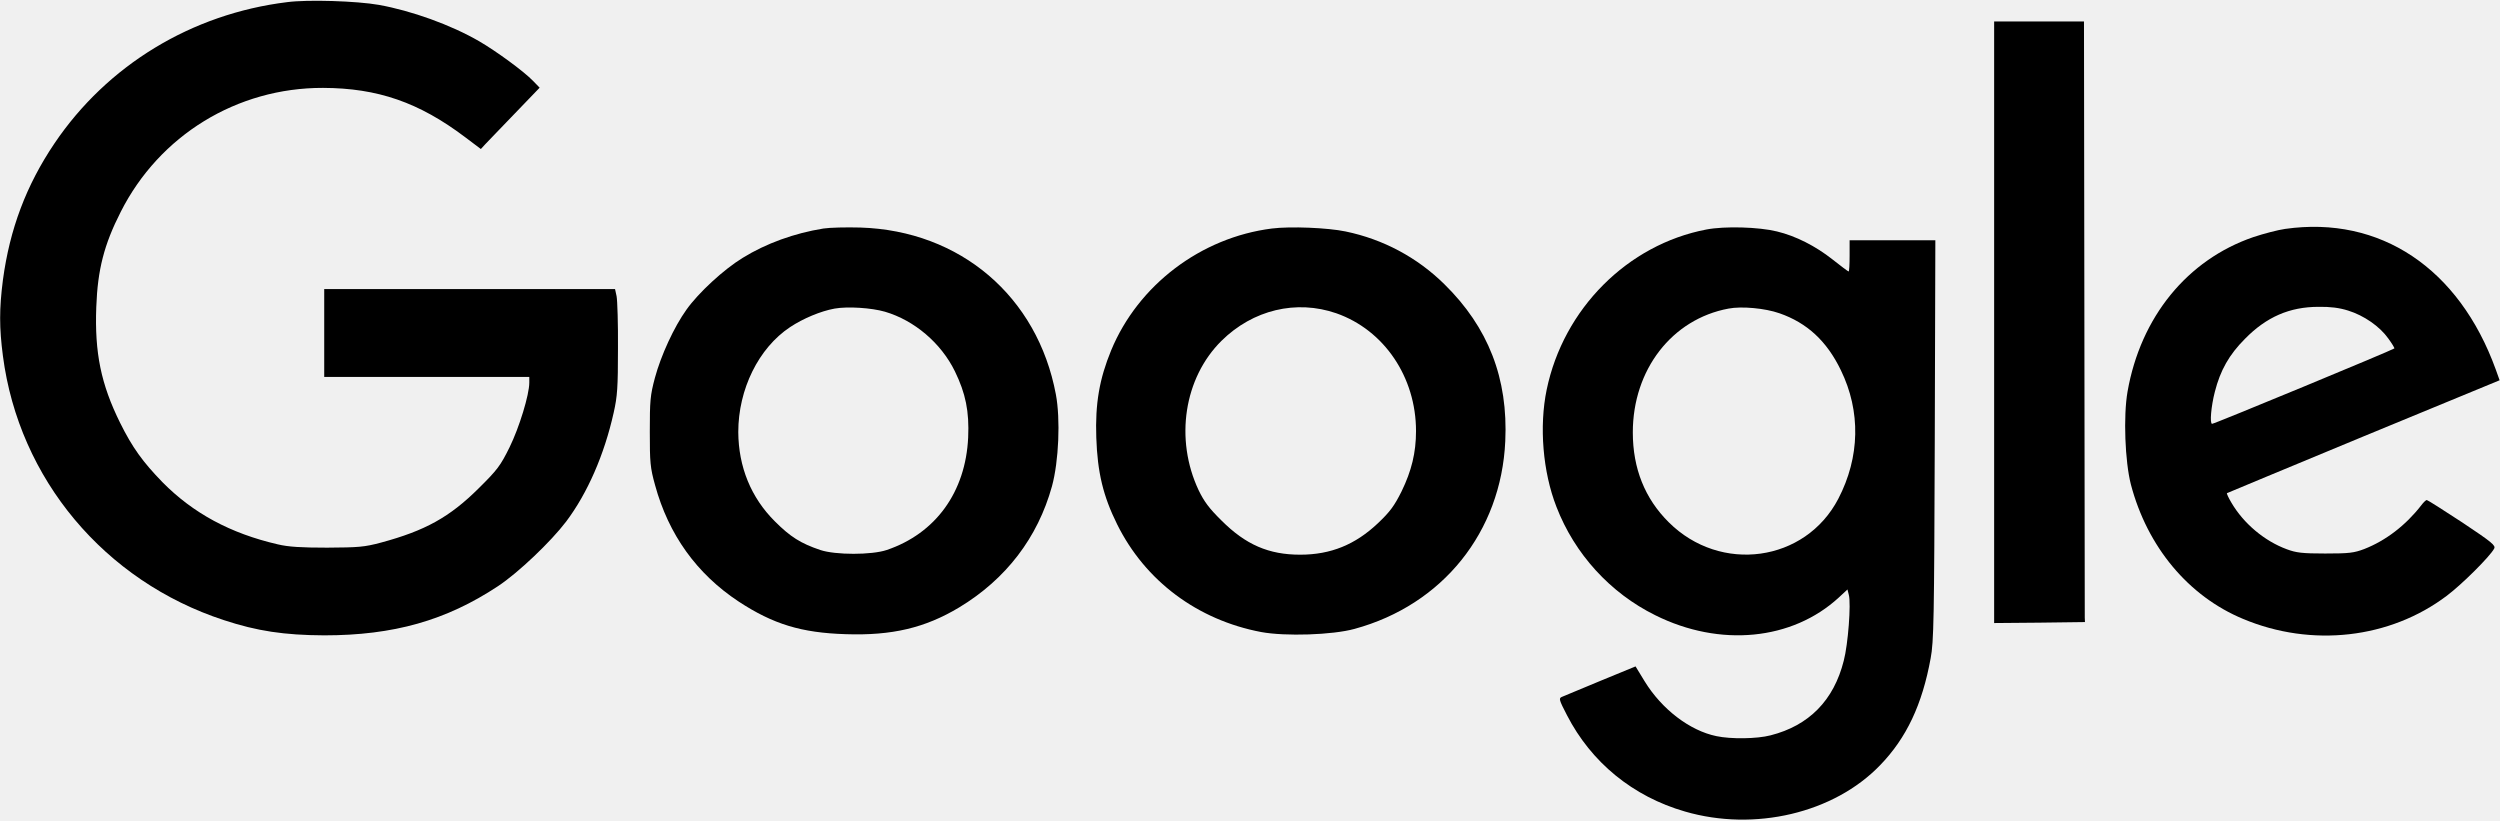
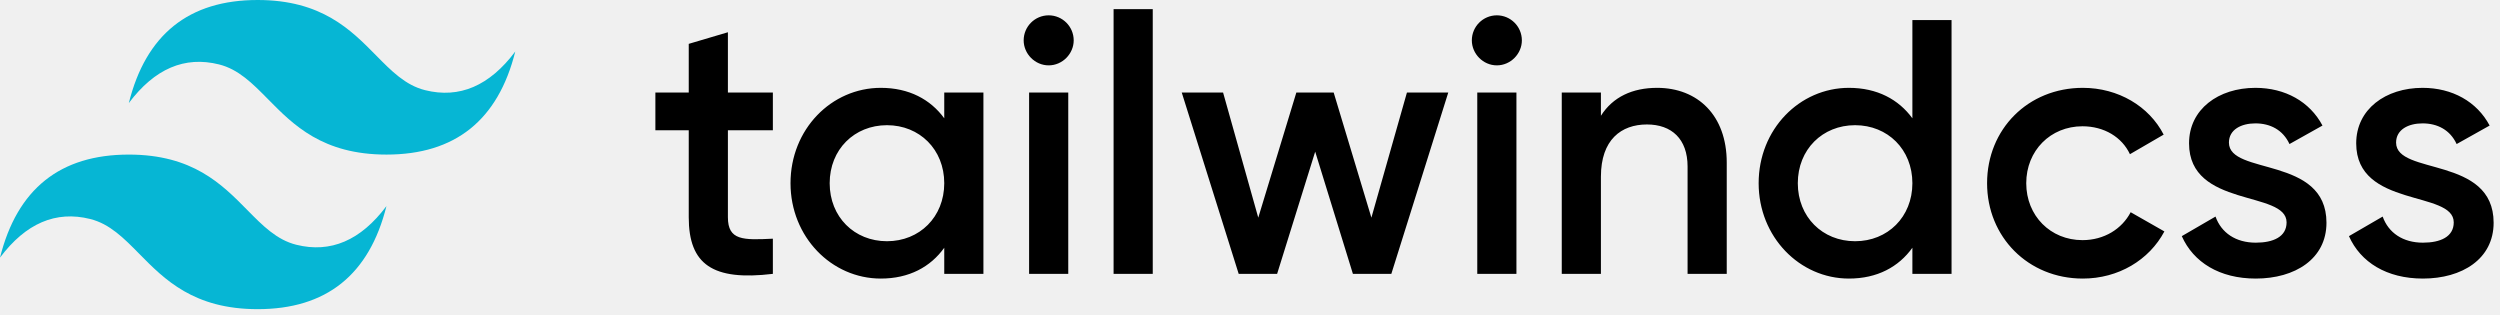
- <svg xmlns="http://www.w3.org/2000/svg" version="1.0" width="1280pt" height="420pt" viewBox="0 0 1280 420" preserveAspectRatio="xMidYMid meet">
-   <g transform="translate(0,420) scale(0.1,-0.1)" fill="#000000" stroke="none">
-     <path d="M1470 4189 c-489 -60 -921 -323 -1191 -723 -145 -215 -229 -439 -264 -699 -19 -148 -19 -245 0 -390 82 -629 520 -1152 1131 -1352 170 -56 309 -77 514 -78 355 0 624 76 890 252 103 68 271 228 349 331 109 145 195 342 243 557 19 84 22 130 22 328 1 127 -3 247 -7 268 l-8 37 -744 0 -745 0 0 -225 0 -225 525 0 525 0 0 -29 c0 -62 -51 -229 -101 -331 -47 -95 -62 -115 -158 -210 -149 -148 -274 -217 -500 -278 -86 -23 -115 -25 -276 -26 -134 0 -199 4 -253 17 -242 56 -433 159 -590 318 -101 104 -154 177 -217 304 -98 198 -131 359 -122 594 7 191 40 319 125 486 198 392 595 636 1036 635 280 -1 491 -74 727 -252 l81 -61 22 24 c13 13 80 84 151 157 l128 133 -34 35 c-46 48 -188 152 -276 203 -145 84 -346 156 -513 186 -113 20 -365 28 -470 14z" />
-     <path d="M10210 2550 l0 -1540 233 2 232 3 -1 23 c0 12 -1 704 -2 1537 l-2 1515 -230 0 -230 0 0 -1540z" />
-     <path d="M4216 3030 c-149 -24 -293 -76 -413 -150 -97 -59 -227 -179 -288 -265 -64 -89 -131 -235 -162 -350 -24 -90 -26 -117 -26 -275 0 -159 2 -184 27 -274 69 -253 213 -454 428 -596 177 -116 321 -160 548 -167 237 -8 406 32 581 137 240 145 402 357 475 620 35 128 44 344 20 471 -94 501 -489 838 -1001 854 -71 2 -157 0 -189 -5z m315 -426 c150 -44 287 -160 358 -305 55 -113 74 -205 68 -339 -13 -279 -166 -491 -417 -576 -77 -26 -263 -26 -340 0 -101 34 -154 68 -232 146 -123 122 -187 280 -188 458 0 219 104 430 265 537 68 45 157 82 228 95 67 12 189 4 258 -16z" />
-     <path d="M6512 3030 c-364 -46 -685 -290 -823 -624 -60 -146 -82 -272 -76 -446 6 -179 35 -300 107 -445 144 -290 411 -489 737 -551 124 -23 366 -15 478 16 452 123 751 497 772 961 15 322 -87 583 -312 804 -139 137 -313 230 -506 270 -91 19 -282 27 -377 15z m330 -434 c245 -86 408 -327 408 -603 0 -111 -23 -204 -74 -309 -37 -74 -59 -104 -120 -162 -117 -111 -243 -162 -399 -162 -161 0 -279 51 -403 175 -63 62 -89 97 -117 155 -123 261 -75 575 117 765 161 159 383 212 588 141z" />
-     <path d="M8737 3025 c-404 -77 -732 -406 -818 -820 -39 -188 -20 -421 50 -600 93 -241 275 -441 506 -555 331 -165 701 -129 940 91 l44 41 7 -28 c12 -45 -4 -254 -26 -337 -51 -203 -178 -332 -375 -382 -69 -18 -202 -20 -277 -4 -136 28 -279 137 -367 280 l-47 77 -180 -74 c-98 -41 -187 -78 -197 -82 -17 -7 -15 -15 26 -94 124 -241 337 -416 604 -493 357 -104 763 -8 999 237 135 139 216 311 259 548 16 85 18 200 21 1118 l3 1022 -220 0 -219 0 0 -80 c0 -44 -2 -80 -5 -80 -3 0 -40 28 -83 62 -86 68 -188 120 -284 143 -93 23 -267 28 -361 10z m374 -429 c141 -49 242 -142 314 -291 103 -211 98 -446 -13 -659 -169 -324 -603 -384 -868 -120 -122 121 -184 275 -184 460 0 321 200 580 490 634 67 13 187 2 261 -24z" />
-     <path d="M11700 3028 c-36 -5 -109 -24 -163 -42 -338 -116 -577 -409 -644 -791 -22 -126 -13 -358 17 -475 84 -320 295 -573 575 -689 351 -147 752 -101 1043 119 76 57 221 201 242 241 9 16 -10 32 -163 134 -96 63 -178 115 -182 115 -4 0 -17 -12 -28 -27 -80 -103 -182 -181 -292 -224 -53 -20 -77 -23 -200 -23 -118 0 -149 4 -197 22 -114 42 -221 132 -283 238 -15 25 -25 47 -23 49 1 1 317 132 700 291 l696 287 -20 56 c-188 518 -592 788 -1078 719z m322 -418 c81 -25 162 -81 206 -143 19 -26 33 -49 31 -51 -13 -10 -921 -386 -933 -386 -13 0 -5 91 14 164 28 110 73 190 155 272 109 111 228 163 376 163 60 1 107 -5 151 -19z" />
+ <svg xmlns="http://www.w3.org/2000/svg" fill="none" viewBox="0 0 262 33">
+   <g fill-rule="evenodd" clip-path="url(#prefix__clip0)" clip-rule="evenodd">
+     <path fill="#06B6D4" d="M27 0c-7.2 0-11.7 3.6-13.5 10.8 2.7-3.6 5.85-4.95 9.45-4.05 2.054.513 3.522 2.004 5.147 3.653C30.744 13.09 33.808 16.2 40.5 16.2c7.2 0 11.7-3.6 13.5-10.8-2.7 3.6-5.85 4.95-9.45 4.05-2.054-.513-3.522-2.004-5.147-3.653C36.756 3.11 33.692 0 27 0zM13.5 16.2C6.3 16.2 1.8 19.8 0 27c2.7-3.6 5.85-4.95 9.45-4.05 2.054.514 3.522 2.004 5.147 3.653C17.244 29.29 20.308 32.4 27 32.4c7.2 0 11.7-3.6 13.5-10.8-2.7 3.6-5.85 4.95-9.45 4.05-2.054-.513-3.522-2.004-5.147-3.653C23.256 19.31 20.192 16.2 13.5 16.2z" />
+     <path fill="#000" d="M80.996 13.652h-4.712v9.12c0 2.432 1.596 2.394 4.712 2.242V28.7c-6.308.76-8.816-.988-8.816-5.928v-9.12h-3.496V9.7h3.496V4.596l4.104-1.216V9.7h4.712v3.952zM98.958 9.7h4.104v19h-4.104v-2.736c-1.444 2.014-3.686 3.23-6.65 3.23-5.168 0-9.462-4.37-9.462-9.994 0-5.662 4.294-9.994 9.462-9.994 2.964 0 5.206 1.216 6.65 3.192V9.7zm-6.004 15.58c3.42 0 6.004-2.546 6.004-6.08 0-3.534-2.584-6.08-6.004-6.08-3.42 0-6.004 2.546-6.004 6.08 0 3.534 2.584 6.08 6.004 6.08zm16.948-18.43c-1.444 0-2.622-1.216-2.622-2.622a2.627 2.627 0 012.622-2.622 2.627 2.627 0 012.622 2.622c0 1.406-1.178 2.622-2.622 2.622zM107.85 28.7v-19h4.104v19h-4.104zm8.854 0V.96h4.104V28.7h-4.104zm30.742-19h4.332l-5.966 19h-4.028l-3.952-12.806-3.99 12.806h-4.028l-5.966-19h4.332l3.686 13.11 3.99-13.11h3.914l3.952 13.11 3.724-13.11zm9.424-2.85c-1.444 0-2.622-1.216-2.622-2.622a2.627 2.627 0 012.622-2.622 2.627 2.627 0 012.622 2.622c0 1.406-1.178 2.622-2.622 2.622zm-2.052 21.85v-19h4.104v19h-4.104zm18.848-19.494c4.256 0 7.296 2.888 7.296 7.828V28.7h-4.104V17.452c0-2.888-1.672-4.408-4.256-4.408-2.698 0-4.826 1.596-4.826 5.472V28.7h-4.104v-19h4.104v2.432c1.254-1.976 3.306-2.926 5.89-2.926zM200.418 2.1h4.104v26.6h-4.104v-2.736c-1.444 2.014-3.686 3.23-6.65 3.23-5.168 0-9.462-4.37-9.462-9.994 0-5.662 4.294-9.994 9.462-9.994 2.964 0 5.206 1.216 6.65 3.192V2.1zm-6.004 23.18c3.42 0 6.004-2.546 6.004-6.08 0-3.534-2.584-6.08-6.004-6.08-3.42 0-6.004 2.546-6.004 6.08 0 3.534 2.584 6.08 6.004 6.08zm23.864 3.914c-5.738 0-10.032-4.37-10.032-9.994 0-5.662 4.294-9.994 10.032-9.994 3.724 0 6.954 1.938 8.474 4.902l-3.534 2.052c-.836-1.786-2.698-2.926-4.978-2.926-3.344 0-5.89 2.546-5.89 5.966 0 3.42 2.546 5.966 5.89 5.966 2.28 0 4.142-1.178 5.054-2.926l3.534 2.014c-1.596 3.002-4.826 4.94-8.55 4.94zm15.314-14.25c0 3.458 10.222 1.368 10.222 8.398 0 3.8-3.306 5.852-7.41 5.852-3.8 0-6.536-1.71-7.752-4.446l3.534-2.052c.608 1.71 2.128 2.736 4.218 2.736 1.824 0 3.23-.608 3.23-2.128 0-3.382-10.222-1.482-10.222-8.284 0-3.572 3.078-5.814 6.954-5.814 3.116 0 5.7 1.444 7.03 3.952l-3.458 1.938c-.684-1.482-2.014-2.166-3.572-2.166-1.482 0-2.774.646-2.774 2.014zm17.518 0c0 3.458 10.222 1.368 10.222 8.398 0 3.8-3.306 5.852-7.41 5.852-3.8 0-6.536-1.71-7.752-4.446l3.534-2.052c.608 1.71 2.128 2.736 4.218 2.736 1.824 0 3.23-.608 3.23-2.128 0-3.382-10.222-1.482-10.222-8.284 0-3.572 3.078-5.814 6.954-5.814 3.116 0 5.7 1.444 7.03 3.952l-3.458 1.938c-.684-1.482-2.014-2.166-3.572-2.166-1.482 0-2.774.646-2.774 2.014z" />
  </g>
+   <defs>
+     <clipPath id="prefix__clip0">
+       <path fill="#fff" d="M0 0h262v32.4H0z" />
+     </clipPath>
+   </defs>
</svg>
